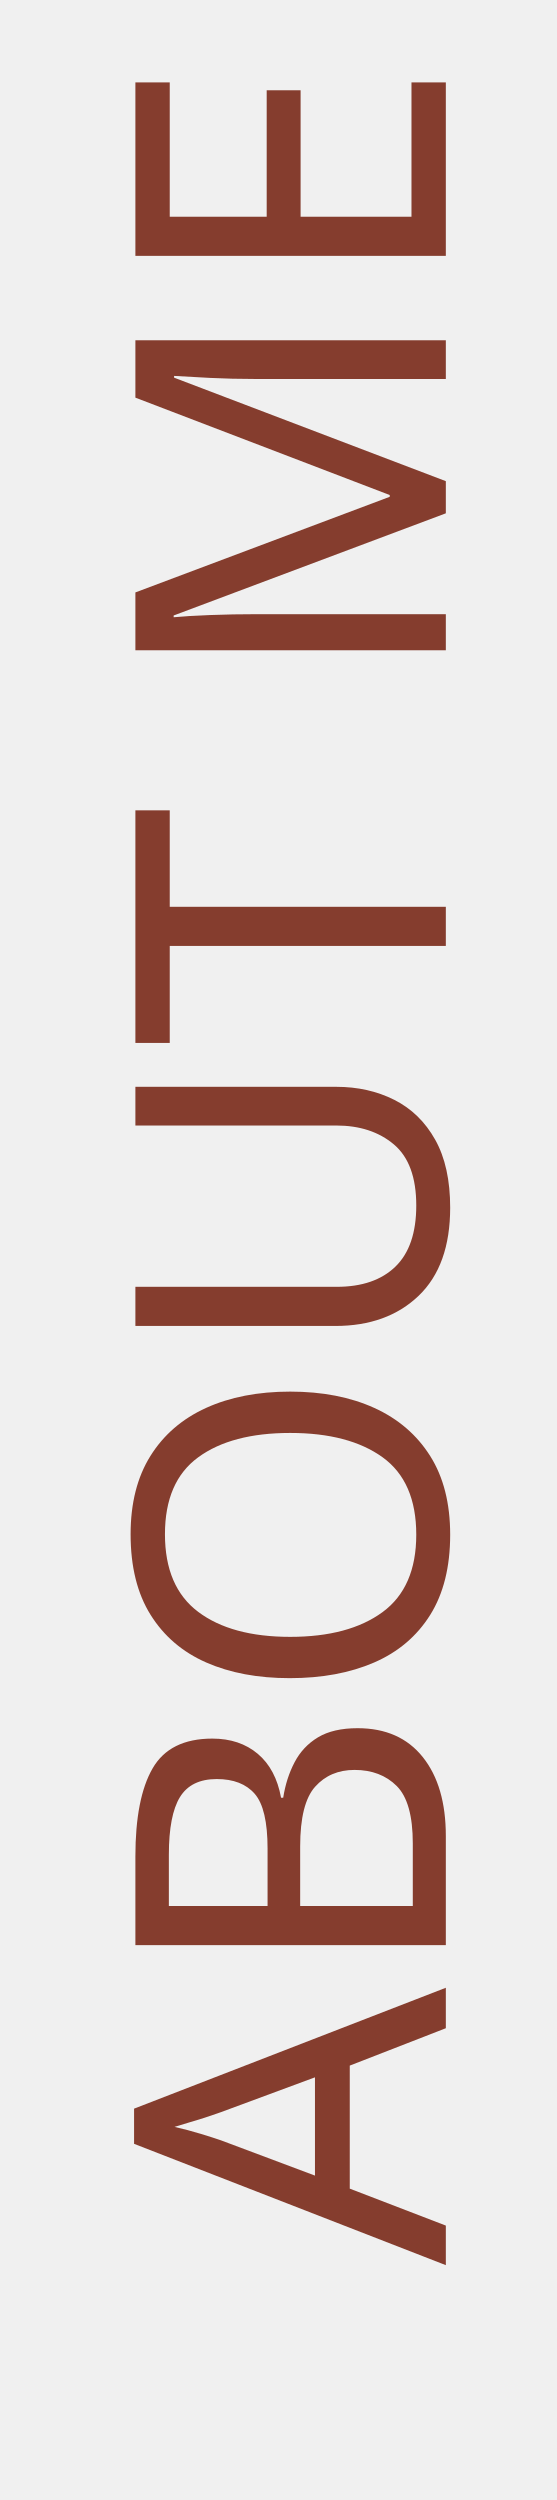
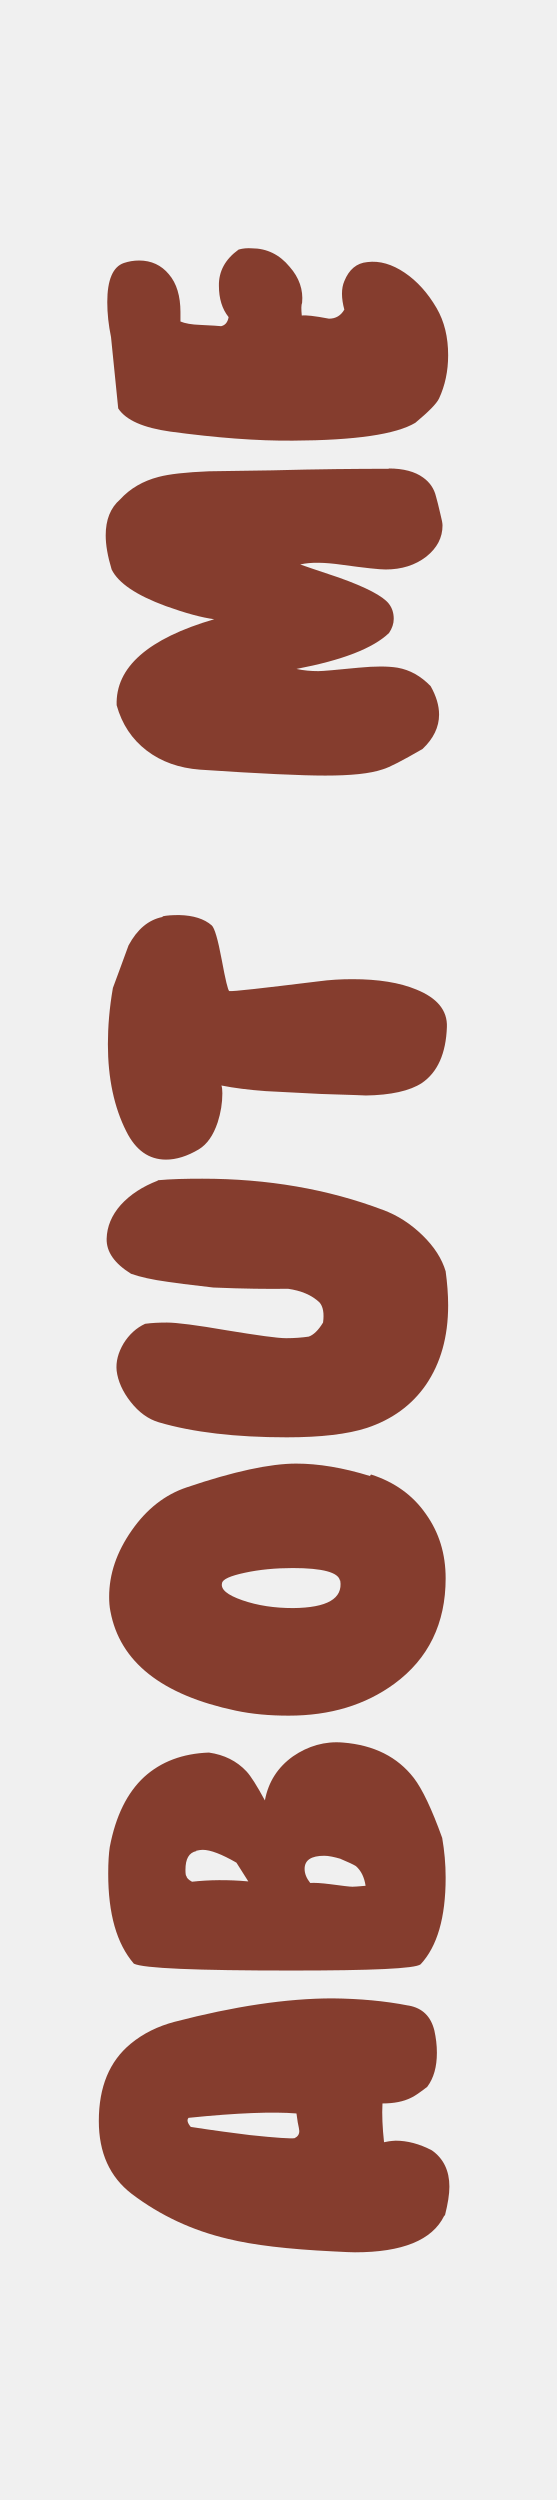
<svg xmlns="http://www.w3.org/2000/svg" version="1.1" id="Layer_1" x="0px" y="0px" viewBox="0 0 178 799.4" style="enable-background:new 0 0 178 799.4;" xml:space="preserve">
  <style type="text/css">
- 	.st0{fill:#853D2E;}
- 	.st1{fill:#FFD98E;}
- 	.st2{fill:#DE884F;}
- 	.st3{fill:#F6B36C;}
- 	.st4{fill:#FFF8C4;}
- 	.st5{fill:#FFFFFF;}
- 	.st6{fill:#DE884F;stroke:#853D2E;stroke-width:5;}
- 	.st7{fill:#DE884F;stroke:#853D2E;stroke-width:4;}
- 	.st8{fill:#C28B5E;}
- 	.st9{fill:#DE884F;stroke:#853D2E;stroke-width:4.122;}
- 	.st10{fill:#FFFFFF;stroke:#853D2E;stroke-width:2.831;}
- 	.st11{fill:#FFFFFF;stroke:#853D2E;stroke-width:3;}
- 	.st12{fill:none;stroke:#853D2E;stroke-width:3;}
- 	.st13{fill:#DE884F;stroke:#853D2E;stroke-width:3.297;}
- 	.st14{fill:#DE884F;stroke:#853D2E;stroke-width:5.487;}
- 	.st15{fill:none;stroke:#853D2E;stroke-width:3.297;}
- 	.st16{fill:#DE884F;stroke:#853D2E;stroke-width:3;stroke-miterlimit:10;}
- 	.st17{fill:none;stroke:#853D2E;stroke-width:3;stroke-miterlimit:10;}
- 	.st18{font-family:'BubbleGum';}
- 	.st19{font-size:139.036px;}
- 	.st20{clip-path:url(#SVGID_2_);}
- 	.st21{clip-path:url(#SVGID_5_);}
- 	.st22{fill:#634538;}
- 	.st23{clip-path:url(#SVGID_5_);fill:#FFF8C4;}
- 	.st24{clip-path:url(#SVGID_5_);fill:#634538;}
- 	.st25{clip-path:url(#SVGID_5_);fill:#FEE1B9;}
- 	.st26{opacity:0.5;clip-path:url(#SVGID_5_);fill:#634538;}
- 	.st27{opacity:0.8;clip-path:url(#SVGID_5_);}
- 	.st28{opacity:0.6;clip-path:url(#SVGID_5_);}
- 	.st29{fill:#51392D;}
- 	.st30{clip-path:url(#SVGID_5_);fill:#D2D9FF;}
- 	.st31{clip-path:url(#SVGID_5_);fill:#FFFFFF;}
- 	.st32{opacity:0.4;clip-path:url(#SVGID_5_);}
- 	.st33{clip-path:url(#SVGID_5_);fill:#51392D;}
- 	.st34{opacity:0.5;clip-path:url(#SVGID_5_);}
- 	.st35{opacity:0.3;clip-path:url(#SVGID_5_);}
- 	.st36{fill:none;stroke:#853D2E;stroke-width:6;stroke-miterlimit:10;}
- 	.st37{clip-path:url(#SVGID_7_);}
- 	.st38{clip-path:url(#SVGID_9_);}
- 	.st39{clip-path:url(#SVGID_9_);fill:#FFF8C4;}
- 	.st40{clip-path:url(#SVGID_9_);fill:#FFFFFF;}
- 	.st41{clip-path:url(#SVGID_9_);fill:#FFD98E;}
- 	.st42{clip-path:url(#SVGID_9_);fill:#634538;}
- 	.st43{clip-path:url(#SVGID_9_);fill:#FEE1B9;}
- 	.st44{clip-path:url(#SVGID_11_);}
- 	.st45{fill:#FEE1B9;}
- 	.st46{fill:#262626;stroke:#51392D;stroke-width:0.851;stroke-miterlimit:10;}
- 	.st47{fill:#161616;}
- 	.st48{fill:#AABEDB;}
- 	.st49{clip-path:url(#SVGID_13_);}
- 	.st50{clip-path:url(#SVGID_15_);fill:#FFF8C4;}
- 	.st51{clip-path:url(#SVGID_15_);fill:#F6B36C;}
- 	.st52{clip-path:url(#SVGID_15_);fill:#FEE1B9;}
- 	.st53{clip-path:url(#SVGID_15_);}
- 	.st54{clip-path:url(#SVGID_15_);fill:#FFFFFF;}
- 	.st55{clip-path:url(#SVGID_15_);fill:#FFD98E;}
- 	.st56{clip-path:url(#SVGID_15_);fill:#634538;}
- 	.st57{clip-path:url(#SVGID_15_);fill:#51392D;}
- 	.st58{fill:#E89A84;}
- 	.st59{fill:#FEE1B9;stroke:#51392D;stroke-width:5;stroke-miterlimit:10;}
- 	.st60{fill:#634538;stroke:#51392D;stroke-width:3;stroke-miterlimit:10;}
- 	.st61{clip-path:url(#SVGID_17_);}
- 	.st62{clip-path:url(#SVGID_17_);fill:#FFF8C4;}
- 	.st63{clip-path:url(#SVGID_17_);fill:#FFFFFF;}
- 	.st64{clip-path:url(#SVGID_17_);fill:#FFD98E;}
- 	.st65{clip-path:url(#SVGID_17_);fill:#634538;}
- 	.st66{clip-path:url(#SVGID_17_);fill:#FEE1B9;}
- 	.st67{clip-path:url(#SVGID_19_);fill:#FFF8C4;}
- 	.st68{clip-path:url(#SVGID_19_);fill:#F6B36C;}
- 	.st69{clip-path:url(#SVGID_19_);fill:#FEE1B9;}
- 	.st70{clip-path:url(#SVGID_19_);}
- 	.st71{clip-path:url(#SVGID_19_);fill:#FFFFFF;}
- 	.st72{clip-path:url(#SVGID_19_);fill:#FFD98E;}
- 	.st73{clip-path:url(#SVGID_19_);fill:#634538;}
- 	.st74{clip-path:url(#SVGID_19_);fill:#51392D;}
- 	.st75{fill:#F6E1C9;}
- 	.st76{clip-path:url(#SVGID_20_);fill:#F6B36C;}
- 	.st77{fill:none;stroke:#FFF8C4;stroke-width:1.161;stroke-linecap:round;stroke-linejoin:round;stroke-miterlimit:10;}
- 	.st78{fill:#DD6B50;}
- 	.st79{fill:#DD5050;}
- 	.st80{fill:#DE884F;stroke:#853D2E;stroke-width:3.739;}
- 	.st81{clip-path:url(#SVGID_22_);}
- 	.st82{clip-path:url(#SVGID_22_);fill:#FFF8C4;}
- 	.st83{clip-path:url(#SVGID_22_);fill:#634538;}
- 	.st84{clip-path:url(#SVGID_22_);fill:#FEE1B9;}
- 	.st85{opacity:0.5;clip-path:url(#SVGID_22_);fill:#634538;}
- 	.st86{opacity:0.8;clip-path:url(#SVGID_22_);}
- 	.st87{opacity:0.6;clip-path:url(#SVGID_22_);}
- 	.st88{clip-path:url(#SVGID_22_);fill:#D2D9FF;}
- 	.st89{clip-path:url(#SVGID_22_);fill:#FFFFFF;}
- 	.st90{opacity:0.4;clip-path:url(#SVGID_22_);}
- 	.st91{clip-path:url(#SVGID_22_);fill:#51392D;}
- 	.st92{opacity:0.5;clip-path:url(#SVGID_22_);}
- 	.st93{opacity:0.3;clip-path:url(#SVGID_22_);}
- 	.st94{clip-path:url(#SVGID_24_);fill:#FFD98E;}
- 	.st95{clip-path:url(#SVGID_24_);}
- 	.st96{opacity:0.16;fill:#1B1444;}
- 	.st97{fill:#FFB6B3;}
- 	.st98{opacity:0.26;fill:#E89A84;}
- 	.st99{opacity:0.26;fill:#E98689;}
- 	.st100{fill:none;stroke:#E98481;stroke-linecap:round;stroke-linejoin:round;stroke-miterlimit:10;}
- 	.st101{fill:url(#SVGID_25_);}
- 	.st102{fill:#E98481;}
- 	.st103{fill:#DE884F;stroke:#853D2E;stroke-width:2.896;stroke-miterlimit:10;}
+ 	.st0{enable-background:new    ;}
+ 	.st1{fill:#853D2E;}
</style>
  <g>
-     <text transform="matrix(0 -1 1 0 142.5582 724.3091)" class="st0 st18 st19">ABOUT ME</text>
+     <g class="st0">
+       <path class="st1" d="M130.6,641.3h0.1c4.4,0.8,7.1,3.5,8.2,8c0.5,2.3,0.8,4.6,0.8,7.1c0,4.5-1,8.1-3.1,10.9    c-2.6,2-4.4,3.2-5.2,3.5c-2.4,1.2-5.4,1.8-9.1,1.8c-0.2,3.6,0,7.8,0.5,12.4c0.8-0.2,2-0.4,3.7-0.5c3.7,0,7.6,1,11.6,3.1    c3.7,2.6,5.6,6.5,5.6,11.6c0,2.5-0.5,5.5-1.4,9.1l-0.3,0.3c-3.8,7.7-13.3,11.6-28.5,11.6c-1,0-3.4-0.1-7.1-0.3    c-14.3-0.7-25.4-2-33.5-4c-11.5-2.7-21.7-7.5-30.8-14.4c-7-5.4-10.5-13.1-10.5-23.3c0-10.9,3.4-19.1,10.2-24.7c4-3.3,8.7-5.6,14-7    c19.2-5,36-7.5,50.6-7.5C115,639.1,123,639.8,130.6,641.3z M94.8,675.8c-7.4-0.6-18.9-0.2-34.5,1.4c-0.6,0.6-0.4,1.6,0.7,2.9    c7.7,1.2,14,2,18.8,2.6c8.5,0.9,13.3,1.2,14.4,1c1-0.5,1.5-1.2,1.5-2.3c0-0.4-0.2-1.3-0.5-2.8C95,676.9,94.8,676.1,94.8,675.8z" />
+       <path class="st1" d="M109.7,557.2c9.9,0.8,17.4,4.6,22.6,11.3c2.7,3.5,5.8,10,9.1,19.2c0.7,4.1,1.1,8.3,1.1,12.7    c0,12.8-2.7,22-8,27.7c-1.7,1.4-15.5,2-41.3,2c-30.6,0-47.4-0.7-50.4-2.2c-5.5-6.4-8.2-15.9-8.2-28.8c0-3.7,0.2-6.5,0.5-8.5    c1.9-10,5.6-17.4,11-22.4c5.4-4.9,12.3-7.5,20.7-7.8c4.9,0.7,8.9,2.7,12,6c1.4,1.5,3.3,4.5,5.9,9.3c1.1-5.9,4.1-10.6,9-14.1    C98.5,558.3,103.9,556.7,109.7,557.2z M62.7,591.8l0.1,0.1c-2.4,0.5-3.5,2.5-3.5,6c0,1.2,0.1,1.9,0.3,2c0.1,0.6,0.7,1.2,1.8,1.8    c5.4-0.6,11.4-0.7,18-0.1l-3.8-6c-4.7-2.7-8.3-4.1-10.8-4.1C64.3,591.5,63.6,591.6,62.7,591.8z M108.9,594.4h0.1    c-2.1-0.6-3.9-1-5.3-1c-4.2,0-6.3,1.4-6.3,4.2c0,1.5,0.6,3,1.8,4.5c1.2-0.1,3.4,0,6.5,0.4c3.8,0.5,6.1,0.8,7,0.8    c0.5,0,2-0.1,4.2-0.3c-0.4-2.7-1.4-4.8-3.1-6.3C113,596.2,111.3,595.4,108.9,594.4z" />
+       <path class="st1" d="M118.6,471.6l0.1-0.1c7.4,2.4,13.2,6.5,17.4,12.5c4.3,6,6.4,12.8,6.4,20.7c0,14.4-5.5,25.7-16.4,33.7    c-9.3,6.8-20.5,10.2-33.8,10.2c-6.1,0-11.7-0.5-16.9-1.6c-23.7-5-37.1-15.6-40.1-31.8c-0.3-1.5-0.4-3-0.4-4.6    c0-7.3,2.4-14.3,7.2-21.2c4.8-6.9,10.7-11.5,17.6-13.8c15-5.1,26.7-7.6,35-7.6c7.1,0,15,1.3,23.7,4V471.6z M108.8,505.4h-0.1    c-0.5-2.6-5.5-4-15.1-4c-5.5,0-10.7,0.5-15.3,1.5c-4.7,1-7.1,2.1-7.3,3.3c-0.5,2,1.6,3.8,6.5,5.5s10.3,2.5,16.2,2.5    C104.6,514.1,109.7,511.2,108.8,505.4z" />
+       <path class="st1" d="M50.5,377.5l-0.1-0.1c4.3-0.4,9-0.5,14.3-0.5c20.8,0,40.1,3.3,57.8,10c4.6,1.7,8.8,4.4,12.6,8.1    c3.8,3.7,6.2,7.5,7.4,11.5c0.5,3.7,0.8,7.4,0.8,10.9c0,10.1-2.4,18.5-7.1,25.4c-4.5,6.5-10.8,11.1-18.9,13.8c-6.2,2-14.7,3-25.6,3    c-16.4,0-30-1.6-40.9-4.8c-3.4-1-6.4-3.2-9-6.5c-2.6-3.3-4.1-6.7-4.5-10c-0.3-2.9,0.5-5.8,2.2-8.7c1.8-2.9,4.1-5,6.9-6.3    c2.2-0.3,4.5-0.4,7-0.4c3,0,9.4,0.8,19.2,2.5c9.8,1.6,16.1,2.5,18.9,2.5c2.7,0,5.1-0.2,7.2-0.5c1.5-0.5,3.1-2,4.6-4.5    c0.4-3,0-5.1-1.1-6.4c-2.5-2.4-5.9-3.8-10.1-4.4c-6.3,0.1-14.2,0-23.9-0.4c-7.8-0.9-12.6-1.5-14.4-1.8c-5.2-0.7-9.1-1.6-11.9-2.6    c-5.3-3.3-7.9-7-7.8-11.2c0.1-3.9,1.6-7.5,4.5-10.8C41.7,381.9,45.6,379.4,50.5,377.5z" />
+       <path class="st1" d="M52,293.2V293c1.4-0.3,3.1-0.4,5.3-0.4c4.5,0.1,8,1.2,10.4,3.3c0.9,0.8,2,4.5,3.2,11c1.2,6.5,2,9.8,2.4,10    c1,0.2,10.5-0.9,28.5-3.1c3.6-0.5,7.3-0.7,10.9-0.7c8.3,0,15.1,1.1,20.4,3.3c6.7,2.7,10,6.7,9.8,12c-0.3,8.5-3,14.5-8,17.9    c-3.8,2.5-9.9,3.9-18.1,4c0.7,0-4-0.2-14.3-0.5L85,348.9c-5.5-0.4-10.2-1-14.2-1.8c0.2,0.5,0.3,1.4,0.3,2.5c0,3.1-0.5,6.2-1.5,9.3    c-1.4,4.2-3.4,7-6,8.6c-3.7,2.2-7.2,3.3-10.5,3.3c-5.5,0-9.7-3-12.7-9c-3.9-7.7-5.9-17-5.9-27.9c0-5.7,0.5-11.7,1.6-18    c1.1-3,2.8-7.5,5-13.6C43.9,297.1,47.5,294.1,52,293.2z" />
+       <path class="st1" d="M124.3,149.8c4.7,0,8.4,1,11,2.9c2.1,1.5,3.5,3.5,4.1,6c0.4,1.3,0.8,3.1,1.4,5.6c0.5,1.9,0.7,3.1,0.7,3.7    c0,3.9-1.7,7.2-5.2,10c-3.5,2.7-7.8,4.1-13,4.1c-2,0-6.6-0.5-13.9-1.5c-5.6-0.8-10.1-0.9-13.4-0.1c1.4,0.5,5.5,1.9,12.4,4.2    c8.7,3.1,14,5.9,15.9,8.3c1.1,1.4,1.6,3,1.6,4.9c0,1.5-0.5,3-1.5,4.5c-5.1,4.9-14.9,8.7-29.6,11.5c2.3,0.5,4.6,0.7,7,0.7    c1.4,0,5.7-0.4,12.9-1.1c5.2-0.5,9.3-0.5,12.4,0c4,0.7,7.5,2.7,10.6,5.9c1.8,3.2,2.7,6.2,2.7,9.1c0,4-1.8,7.7-5.3,11    c-6.4,3.7-10.6,5.9-12.7,6.5c-4.1,1.4-10.2,2-18.4,2c-7.5,0-20.9-0.6-40.1-1.9c-6.6-0.5-12.3-2.5-17-6.1    c-4.7-3.6-7.9-8.4-9.6-14.5c-0.4-12.1,10-21.3,31.2-27.5c-3.9-0.5-9.1-1.9-15.5-4.2c-9.5-3.5-15.2-7.4-17.3-11.7    c-1.3-4.3-1.9-7.9-1.9-10.9c0-5,1.5-8.8,4.6-11.5c3.2-3.5,7.3-5.9,12.3-7.2c3.4-0.9,8.7-1.5,16.1-1.8c6.7-0.1,13.5-0.2,20.2-0.3    c14.9-0.4,27.3-0.5,37.1-0.5H124.3z" />
+       <path class="st1" d="M76.3,79.8c1.4-0.4,2.8-0.5,4.2-0.4c4.8,0,8.9,2,12.1,5.9c3.1,3.5,4.4,7.4,4,11.5c-0.3,0.7-0.3,2.1-0.1,4.1    c1.1-0.2,4,0.1,8.7,1c2.2,0,3.8-1,4.9-2.9c-1-3.7-1-6.8,0-9.1c1.5-3.7,3.9-5.8,7.4-6.1c3.9-0.5,7.9,0.7,11.9,3.4    c4,2.7,7.4,6.5,10.2,11.3c2.5,4.3,3.7,9.3,3.7,15.1c0,5.1-1,9.7-2.9,13.8c-0.8,1.7-3.4,4.3-7.6,7.8c-6.2,3.7-19.2,5.6-39.1,5.7    c-11.5,0.1-24.5-0.9-39.3-2.9c-8.5-1.2-14.1-3.6-16.6-7.4l-2.3-22.8c-0.8-3.9-1.2-7.6-1.2-11.2c0-7.1,1.8-11.3,5.3-12.5    c1.5-0.5,3.1-0.8,4.9-0.8c3.9,0,7.1,1.5,9.5,4.4c2.5,2.9,3.7,7,3.7,12.1c0,1.3,0,2.3,0,3c1.4,0.6,3.5,1,6.5,1.1    c3.8,0.2,5.9,0.3,6.5,0.4c1.3-0.3,2.1-1.2,2.4-2.9c-2.1-2.6-3.1-6-3.1-10C69.9,86.8,72,82.9,76.3,79.8z" />
+     </g>
  </g>
</svg>
